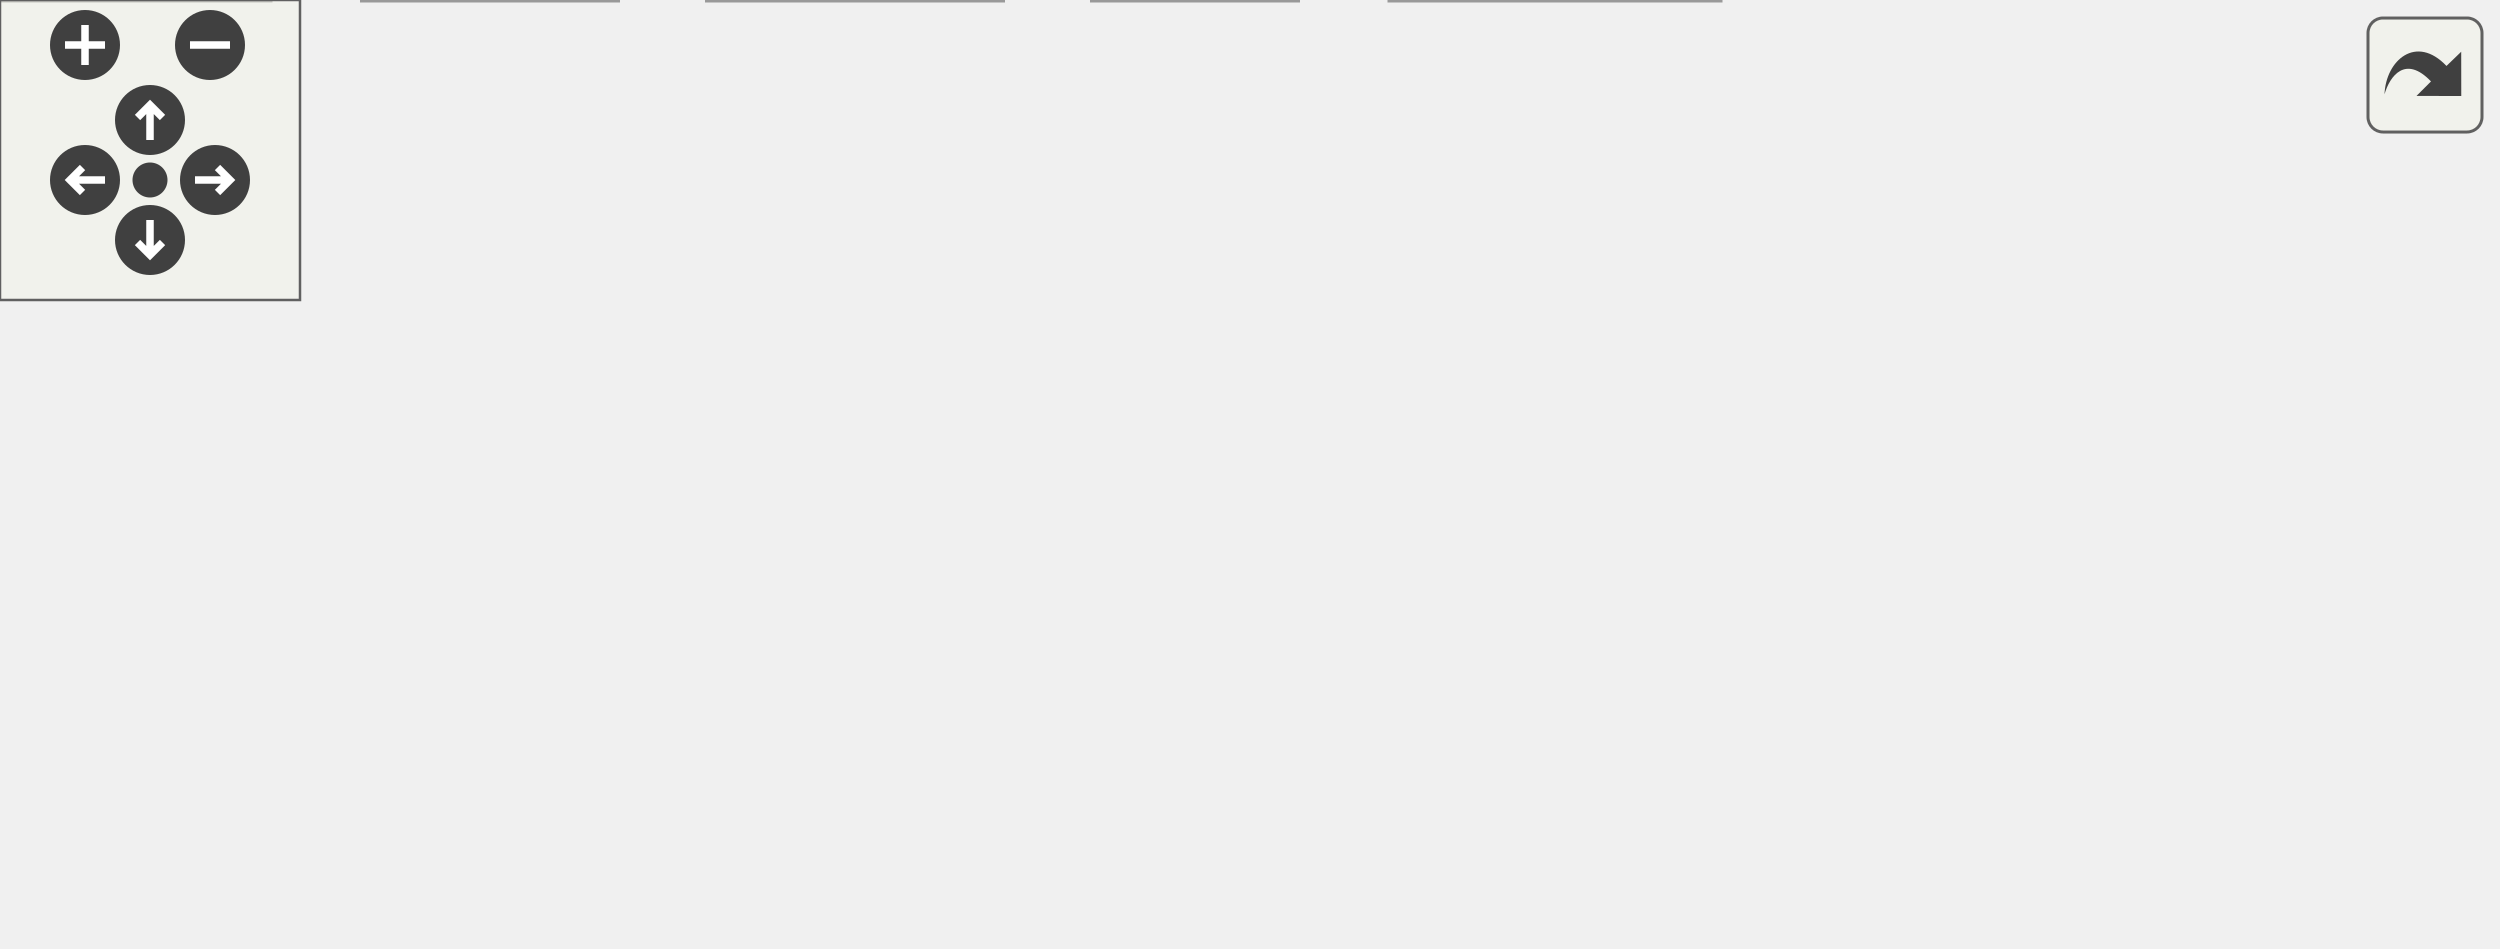
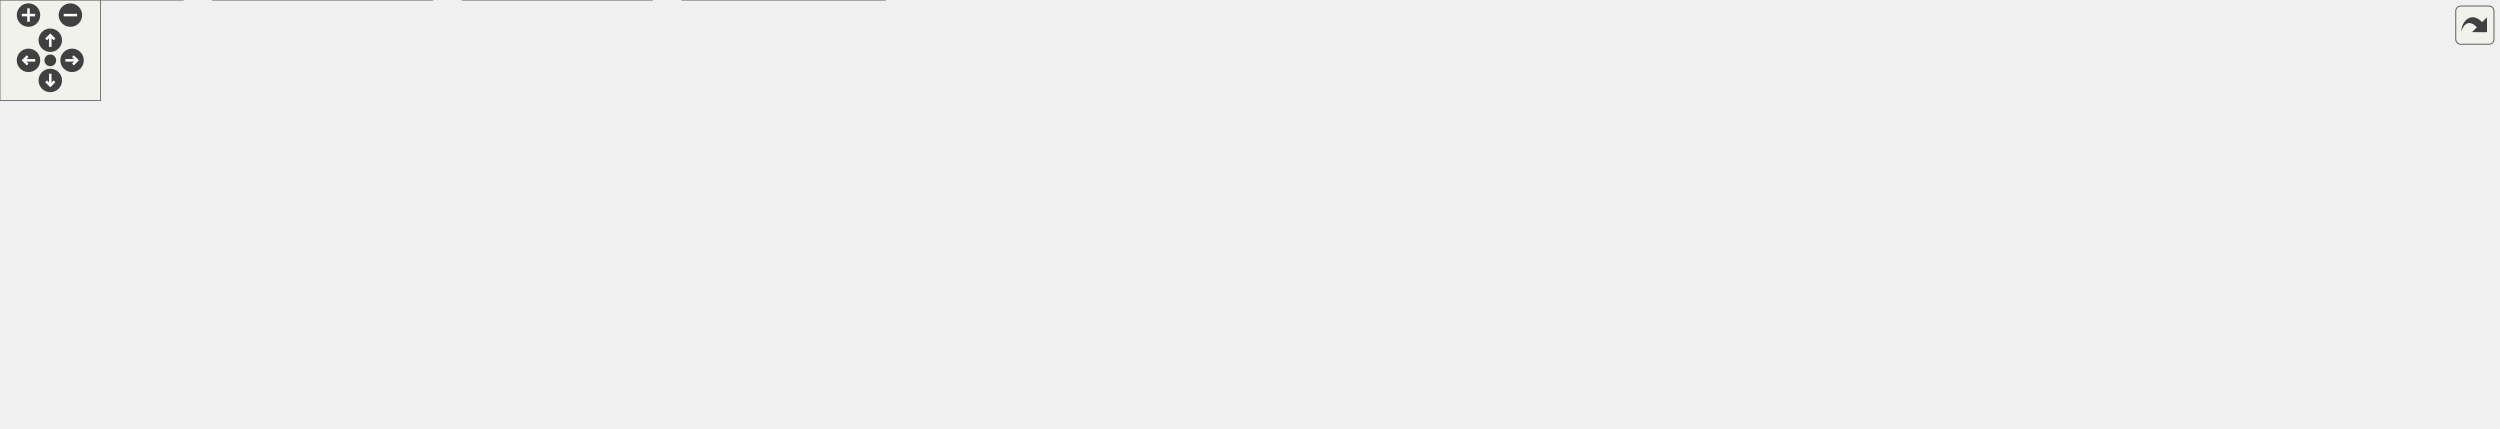
<svg xmlns="http://www.w3.org/2000/svg" xmlns:xlink="http://www.w3.org/1999/xlink" id="main" version="1.1" xml:space="preserve">
  <style type="text/css">
.edge:hover path { stroke: red; }
.edge:hover polygon { stroke: red; fill: red; }
</style>
  <defs>
    <circle id="rim" cx="0" cy="0" r="7" />
    <circle id="rim2" cx="0" cy="0" r="3.5" />
    <g id="zoomPlus">
      <use xlink:href="#rim" fill="#404040">
        <set attributeName="fill" to="#808080" begin="zoomplus.mouseover" end="zoomplus.mouseout" />
      </use>
      <path d="M-4,0h8M0,-4v8" fill="none" stroke="white" stroke-width="1.5" pointer-events="none" />
    </g>
    <g id="zoomMin">
      <use xlink:href="#rim" fill="#404040">
        <set attributeName="fill" to="#808080" begin="zoomminus.mouseover" end="zoomminus.mouseout" />
      </use>
      <path d="M-4,0h8" fill="none" stroke="white" stroke-width="1.5" pointer-events="none" />
    </g>
    <g id="dirArrow">
      <path fill="none" stroke="white" stroke-width="1.5" d="M0,-3.0v7 M-2.5,-0.5L0,-3.0L2.5,-0.5" />
    </g>
    <g id="resetDef">
      <use xlink:href="#rim2" fill="#404040">
        <set attributeName="fill" to="#808080" begin="reset.mouseover" end="reset.mouseout" />
      </use>
    </g>
  </defs>
  <svg id="graph" class="graph">
    <g id="viewport">
      <g id="node1" class="node">
        <g id="a_node1">
          <a xlink:title=" ">
-             <polygon fill="#999999" stroke="#666666" points="386.5,-129 309.5,-129 309.5,-110 386.5,-110 386.5,-129" />
-             <text text-anchor="middle" x="348" y="-117" font-family="Helvetica,sans-Serif" font-size="10.00">UioConfig.cpp</text>
+             <polygon fill="#999999" stroke="#666666" points="961,-195 884,-195 884,-176 961,-176 961,-195" />
+             <text text-anchor="middle" x="922.5" y="-183" font-family="Helvetica,sans-Serif" font-size="10.00">UioConfig.cpp</text>
          </a>
        </g>
      </g>
      <g id="node2" class="node">
        <g id="a_node2">
          <a xlink:href="_uio_config_8hpp.html" target="_top" xlink:title=" ">
-             <polygon fill="white" stroke="#666666" points="226.5,-74 115.5,-74 115.5,-55 226.5,-55 226.5,-74" />
-             <text text-anchor="middle" x="171" y="-62" font-family="Helvetica,sans-Serif" font-size="10.00">udmaio/UioConfig.hpp</text>
+             <polygon fill="white" stroke="#666666" points="1422,-85 1311,-85 1311,-66 1422,-66 1422,-85" />
+             <text text-anchor="middle" x="1366.5" y="-73" font-family="Helvetica,sans-Serif" font-size="10.00">udmaio/UioConfig.hpp</text>
          </a>
        </g>
      </g>
      <g id="edge1" class="edge">
-         <path fill="none" stroke="#63b8ff" d="M317.97,-109.51C288.77,-100.76 244.19,-87.42 211.79,-77.71" />
-         <polygon fill="#63b8ff" stroke="#63b8ff" points="212.91,-74.4 202.33,-74.88 210.9,-81.1 212.91,-74.4" />
+         <path fill="none" stroke="#63b8ff" d="M929.11,-175.69C940.36,-161.44 964.73,-133.66 992.5,-121 1006.26,-114.73 1195.57,-94.27 1299.43,-83.41" />
+         <polygon fill="#63b8ff" stroke="#63b8ff" points="1299.65,-86.91 1309.23,-82.39 1298.93,-79.95 1299.65,-86.91" />
      </g>
      <g id="node8" class="node">
        <g id="a_node8">
          <a xlink:title=" ">
-             <polygon fill="#e0e0e0" stroke="#999999" points="305,-74 245,-74 245,-55 305,-55 305,-74" />
-             <text text-anchor="middle" x="275" y="-62" font-family="Helvetica,sans-Serif" font-size="10.00">filesystem</text>
+             <polygon fill="#e0e0e0" stroke="#999999" points="392.5,-85 332.5,-85 332.5,-66 392.5,-66 392.5,-85" />
+             <text text-anchor="middle" x="362.5" y="-73" font-family="Helvetica,sans-Serif" font-size="10.00">filesystem</text>
          </a>
        </g>
      </g>
      <g id="edge7" class="edge">
-         <path fill="none" stroke="#63b8ff" d="M335.62,-109.51C324.85,-101.7 309.03,-90.21 296.25,-80.93" />
-         <polygon fill="#63b8ff" stroke="#63b8ff" points="298.57,-78.29 288.43,-75.25 294.46,-83.95 298.57,-78.29" />
+         <path fill="none" stroke="#63b8ff" d="M883.66,-179.72C827.07,-172.51 718.76,-157.78 627.5,-140 547.85,-124.48 455.97,-101.25 404,-87.61" />
+         <polygon fill="#63b8ff" stroke="#63b8ff" points="404.94,-84.24 394.38,-85.07 403.16,-91.01 404.94,-84.24" />
      </g>
      <g id="node9" class="node">
        <g id="a_node9">
          <a xlink:title=" ">
-             <polygon fill="#e0e0e0" stroke="#999999" points="373,-74 323,-74 323,-55 373,-55 373,-74" />
-             <text text-anchor="middle" x="348" y="-62" font-family="Helvetica,sans-Serif" font-size="10.00">fstream</text>
+             <polygon fill="#e0e0e0" stroke="#999999" points="460.5,-85 410.5,-85 410.5,-66 460.5,-66 460.5,-85" />
+             <text text-anchor="middle" x="435.5" y="-73" font-family="Helvetica,sans-Serif" font-size="10.00">fstream</text>
          </a>
        </g>
      </g>
      <g id="edge8" class="edge">
-         <path fill="none" stroke="#63b8ff" d="M348,-109.75C348,-103.27 348,-94.16 348,-85.9" />
-         <polygon fill="#63b8ff" stroke="#63b8ff" points="351.5,-85.96 348,-75.96 344.5,-85.96 351.5,-85.96" />
+         <path fill="none" stroke="#63b8ff" d="M883.63,-176.36C806.95,-160.2 630.52,-122.63 471.65,-85.45" />
+         <polygon fill="#63b8ff" stroke="#63b8ff" points="472.74,-82.11 462.2,-83.24 471.14,-88.93 472.74,-82.11" />
      </g>
      <g id="node10" class="node">
        <g id="a_node10">
          <a xlink:title=" ">
-             <polygon fill="#e0e0e0" stroke="#999999" points="431,-74 391,-74 391,-55 431,-55 431,-74" />
-             <text text-anchor="middle" x="411" y="-62" font-family="Helvetica,sans-Serif" font-size="10.00">regex</text>
+             <polygon fill="#e0e0e0" stroke="#999999" points="1074.5,-140 1034.5,-140 1034.5,-121 1074.5,-121 1074.5,-140" />
+             <text text-anchor="middle" x="1054.5" y="-128" font-family="Helvetica,sans-Serif" font-size="10.00">regex</text>
          </a>
        </g>
      </g>
      <g id="edge9" class="edge">
-         <path fill="none" stroke="#63b8ff" d="M358.69,-109.51C367.7,-101.93 380.83,-90.88 391.68,-81.75" />
-         <polygon fill="#63b8ff" stroke="#63b8ff" points="393.91,-84.45 399.31,-75.33 389.41,-79.09 393.91,-84.45" />
+         <path fill="none" stroke="#63b8ff" d="M944.89,-175.51C966.58,-166.8 999.64,-153.53 1023.78,-143.84" />
+         <polygon fill="#63b8ff" stroke="#63b8ff" points="1024.79,-147.2 1032.76,-140.23 1022.18,-140.71 1024.79,-147.2" />
      </g>
      <g id="node11" class="node">
        <g id="a_node11">
          <a xlink:title=" ">
-             <polygon fill="#e0e0e0" stroke="#999999" points="499,-74 449,-74 449,-55 499,-55 499,-74" />
-             <text text-anchor="middle" x="474" y="-62" font-family="Helvetica,sans-Serif" font-size="10.00">unistd.h</text>
+             <polygon fill="#e0e0e0" stroke="#999999" points="1490.5,-85 1440.5,-85 1440.5,-66 1490.5,-66 1490.5,-85" />
+             <text text-anchor="middle" x="1465.5" y="-73" font-family="Helvetica,sans-Serif" font-size="10.00">unistd.h</text>
          </a>
        </g>
      </g>
      <g id="edge10" class="edge">
-         <path fill="none" stroke="#63b8ff" d="M369.37,-109.51C389.41,-101.08 419.6,-88.38 442.41,-78.79" />
-         <polygon fill="#63b8ff" stroke="#63b8ff" points="443.69,-82.05 451.55,-74.94 440.97,-75.6 443.69,-82.05" />
+         <path fill="none" stroke="#63b8ff" d="M936,-175.7C961.67,-159.02 1015.83,-124.21 1025.5,-121 1193.99,-65.08 1250.59,-113.06 1429.24,-85.07" />
+         <polygon fill="#63b8ff" stroke="#63b8ff" points="1429.54,-88.56 1438.85,-83.5 1428.41,-81.66 1429.54,-88.56" />
+       </g>
+       <g id="node12" class="node">
+         <g id="a_node12">
+           <a xlink:href="_hw_accessor_8hpp.html" target="_top" xlink:title=" ">
+             <polygon fill="white" stroke="#666666" points="940,-140 815,-140 815,-121 940,-121 940,-140" />
+             <text text-anchor="middle" x="877.5" y="-128" font-family="Helvetica,sans-Serif" font-size="10.00">udmaio/HwAccessor.hpp</text>
+           </a>
+         </g>
+       </g>
+       <g id="edge11" class="edge">
+         <path fill="none" stroke="#63b8ff" d="M915.07,-175.75C908.92,-168.5 899.99,-157.98 892.37,-149.02" />
+         <polygon fill="#63b8ff" stroke="#63b8ff" points="895.21,-146.95 886.07,-141.6 889.88,-151.48 895.21,-146.95" />
      </g>
      <g id="node3" class="node">
        <g id="a_node3">
          <a xlink:title=" ">
-             <polygon fill="#e0e0e0" stroke="#999999" points="54,-19 0,-19 0,0 54,0 54,-19" />
-             <text text-anchor="middle" x="27" y="-7" font-family="Helvetica,sans-Serif" font-size="10.00">iostream</text>
+             <polygon fill="#e0e0e0" stroke="#999999" points="1312.5,-24.5 1258.5,-24.5 1258.5,-5.5 1312.5,-5.5 1312.5,-24.5" />
+             <text text-anchor="middle" x="1285.5" y="-12.5" font-family="Helvetica,sans-Serif" font-size="10.00">iostream</text>
          </a>
        </g>
      </g>
      <g id="edge2" class="edge">
-         <path fill="none" stroke="#63b8ff" d="M146.57,-54.51C123.26,-45.93 87.91,-32.92 61.69,-23.27" />
-         <polygon fill="#63b8ff" stroke="#63b8ff" points="63.08,-20.05 52.49,-19.88 60.66,-26.62 63.08,-20.05" />
+         <path fill="none" stroke="#63b8ff" d="M1354.2,-65.62C1341.71,-56.6 1322.12,-42.45 1307.05,-31.56" />
+         <polygon fill="#63b8ff" stroke="#63b8ff" points="1309.3,-28.87 1299.14,-25.85 1305.2,-34.55 1309.3,-28.87" />
      </g>
      <g id="node4" class="node">
        <g id="a_node4">
          <a xlink:title=" ">
-             <polygon fill="#e0e0e0" stroke="#999999" points="123.5,-19 72.5,-19 72.5,0 123.5,0 123.5,-19" />
-             <text text-anchor="middle" x="98" y="-7" font-family="Helvetica,sans-Serif" font-size="10.00">memory</text>
+             <polygon fill="#e0e0e0" stroke="#999999" points="1167,-24.5 1116,-24.5 1116,-5.5 1167,-5.5 1167,-24.5" />
+             <text text-anchor="middle" x="1141.5" y="-12.5" font-family="Helvetica,sans-Serif" font-size="10.00">memory</text>
          </a>
        </g>
      </g>
      <g id="edge3" class="edge">
-         <path fill="none" stroke="#63b8ff" d="M158.62,-54.51C147.85,-46.7 132.03,-35.21 119.25,-25.93" />
-         <polygon fill="#63b8ff" stroke="#63b8ff" points="121.57,-23.29 111.43,-20.25 117.46,-28.95 121.57,-23.29" />
+         <path fill="none" stroke="#63b8ff" d="M1332.33,-65.62C1290.77,-54.81 1220.92,-36.65 1178.24,-25.55" />
+         <polygon fill="#63b8ff" stroke="#63b8ff" points="1179.25,-22.2 1168.69,-23.07 1177.49,-28.97 1179.25,-22.2" />
      </g>
      <g id="node5" class="node">
        <g id="a_node5">
          <a xlink:title=" ">
-             <polygon fill="#e0e0e0" stroke="#999999" points="200.5,-19 141.5,-19 141.5,0 200.5,0 200.5,-19" />
-             <text text-anchor="middle" x="171" y="-7" font-family="Helvetica,sans-Serif" font-size="10.00">stdexcept</text>
+             <polygon fill="#e0e0e0" stroke="#999999" points="1394,-24.5 1335,-24.5 1335,-5.5 1394,-5.5 1394,-24.5" />
+             <text text-anchor="middle" x="1364.5" y="-12.5" font-family="Helvetica,sans-Serif" font-size="10.00">stdexcept</text>
          </a>
        </g>
      </g>
      <g id="edge4" class="edge">
-         <path fill="none" stroke="#63b8ff" d="M171,-54.75C171,-48.27 171,-39.16 171,-30.9" />
-         <polygon fill="#63b8ff" stroke="#63b8ff" points="174.5,-30.96 171,-20.96 167.5,-30.96 174.5,-30.96" />
+         <path fill="none" stroke="#63b8ff" d="M1366.2,-65.87C1365.94,-58 1365.53,-46.1 1365.18,-35.89" />
+         <polygon fill="#63b8ff" stroke="#63b8ff" points="1368.69,-36.05 1364.85,-26.18 1361.69,-36.29 1368.69,-36.05" />
      </g>
      <g id="node6" class="node">
        <g id="a_node6">
          <a xlink:title=" ">
-             <polygon fill="#e0e0e0" stroke="#999999" points="259.5,-19 218.5,-19 218.5,0 259.5,0 259.5,-19" />
-             <text text-anchor="middle" x="239" y="-7" font-family="Helvetica,sans-Serif" font-size="10.00">string</text>
+             <polygon fill="#e0e0e0" stroke="#999999" points="968,-24.5 927,-24.5 927,-5.5 968,-5.5 968,-24.5" />
+             <text text-anchor="middle" x="947.5" y="-12.5" font-family="Helvetica,sans-Serif" font-size="10.00">string</text>
          </a>
        </g>
      </g>
      <g id="edge5" class="edge">
-         <path fill="none" stroke="#63b8ff" d="M182.54,-54.51C192.46,-46.77 207.01,-35.43 218.86,-26.2" />
-         <polygon fill="#63b8ff" stroke="#63b8ff" points="220.71,-29.2 226.44,-20.29 216.4,-23.68 220.71,-29.2" />
+         <path fill="none" stroke="#63b8ff" d="M1310.86,-66.73C1221.85,-54.3 1050.24,-30.34 979.34,-20.45" />
+         <polygon fill="#63b8ff" stroke="#63b8ff" points="979.97,-17 969.58,-19.08 979,-23.93 979.97,-17" />
      </g>
      <g id="node7" class="node">
        <g id="a_node7">
          <a xlink:title=" ">
-             <polygon fill="#e0e0e0" stroke="#999999" points="344,-19 278,-19 278,0 344,0 344,-19" />
-             <text text-anchor="middle" x="311" y="-7" font-family="Helvetica,sans-Serif" font-size="10.00">string_view</text>
+             <polygon fill="#e0e0e0" stroke="#999999" points="1478.5,-24.5 1412.5,-24.5 1412.5,-5.5 1478.5,-5.5 1478.5,-24.5" />
+             <text text-anchor="middle" x="1445.5" y="-12.5" font-family="Helvetica,sans-Serif" font-size="10.00">string_view</text>
          </a>
        </g>
      </g>
      <g id="edge6" class="edge">
-         <path fill="none" stroke="#63b8ff" d="M194.75,-54.51C217.31,-45.97 251.47,-33.03 276.94,-23.4" />
-         <polygon fill="#63b8ff" stroke="#63b8ff" points="278.07,-26.71 286.19,-19.89 275.59,-20.16 278.07,-26.71" />
+         <path fill="none" stroke="#63b8ff" d="M1378.5,-65.62C1390.68,-56.6 1409.79,-42.45 1424.48,-31.56" />
+         <polygon fill="#63b8ff" stroke="#63b8ff" points="1426.22,-34.63 1432.17,-25.87 1422.05,-29.01 1426.22,-34.63" />
+       </g>
+       <g id="edge34" class="edge">
+         <path fill="none" stroke="#63b8ff" d="M940.11,-122.56C944.98,-122.03 949.82,-121.5 954.5,-121 1106.46,-104.61 1144.63,-102.21 1296.5,-85 1297.51,-84.89 1298.53,-84.77 1299.56,-84.65" />
+         <polygon fill="#63b8ff" stroke="#63b8ff" points="1299.69,-88.16 1309.22,-83.53 1298.88,-81.21 1299.69,-88.16" />
+       </g>
+       <g id="edge16" class="edge">
+         <path fill="none" stroke="#63b8ff" d="M940.07,-122.5C1048.96,-110.29 1261.95,-86.28 1263.5,-85 1277.9,-73.15 1283,-51.86 1284.74,-36.06" />
+         <polygon fill="#63b8ff" stroke="#63b8ff" points="1288.21,-36.57 1285.43,-26.35 1281.23,-36.08 1288.21,-36.57" />
+       </g>
+       <g id="edge17" class="edge">
+         <path fill="none" stroke="#63b8ff" d="M814.67,-129.34C737.74,-127.06 622.84,-115.61 667.5,-66 674.83,-57.86 994.43,-28.97 1104.62,-19.23" />
+         <polygon fill="#63b8ff" stroke="#63b8ff" points="1104.64,-22.74 1114.3,-18.38 1104.03,-15.77 1104.64,-22.74" />
+       </g>
+       <g id="edge18" class="edge">
+         <path fill="none" stroke="#63b8ff" d="M814.63,-126.86C750.41,-122.68 657.02,-112.02 634.5,-85 629.09,-78.51 628.92,-72.34 634.5,-66 676.56,-18.27 857.5,-48.06 918.5,-30 919.3,-29.76 920.11,-29.5 920.92,-29.23" />
+         <polygon fill="#63b8ff" stroke="#63b8ff" points="921.99,-32.57 929.91,-25.53 919.33,-26.1 921.99,-32.57" />
+       </g>
+       <g id="edge14" class="edge">
+         <path fill="none" stroke="#63b8ff" d="M814.83,-126.07C725.65,-120.66 556.87,-108.43 403.67,-85.15" />
+         <polygon fill="#63b8ff" stroke="#63b8ff" points="404.58,-81.75 394.16,-83.68 403.51,-88.67 404.58,-81.75" />
+       </g>
+       <g id="edge15" class="edge">
+         <path fill="none" stroke="#63b8ff" d="M814.56,-125.31C736.37,-119.51 598.74,-107.36 471.74,-85.16" />
+         <polygon fill="#63b8ff" stroke="#63b8ff" points="472.62,-81.77 462.16,-83.46 471.39,-88.66 472.62,-81.77" />
+       </g>
+       <g id="edge24" class="edge">
+         <path fill="none" stroke="#63b8ff" d="M940.44,-124.72C1070.66,-114.81 1362.53,-92.38 1429.24,-84.75" />
+         <polygon fill="#63b8ff" stroke="#63b8ff" points="1429.39,-88.26 1438.84,-83.48 1428.47,-81.32 1429.39,-88.26" />
+       </g>
+       <g id="node13" class="node">
+         <g id="a_node13">
+           <a xlink:title=" ">
+             <polygon fill="#e0e0e0" stroke="#999999" points="726,-85 677,-85 677,-66 726,-66 726,-85" />
+             <text text-anchor="middle" x="701.5" y="-73" font-family="Helvetica,sans-Serif" font-size="10.00">cstddef</text>
+           </a>
+         </g>
+       </g>
+       <g id="edge12" class="edge">
+         <path fill="none" stroke="#63b8ff" d="M847.64,-120.51C817.11,-111.32 769.68,-97.03 737.19,-87.25" />
+         <polygon fill="#63b8ff" stroke="#63b8ff" points="738.41,-83.96 727.82,-84.43 736.39,-90.66 738.41,-83.96" />
+       </g>
+       <g id="node14" class="node">
+         <g id="a_node14">
+           <a xlink:title=" ">
+             <polygon fill="#e0e0e0" stroke="#999999" points="790.5,-85 744.5,-85 744.5,-66 790.5,-66 790.5,-85" />
+             <text text-anchor="middle" x="767.5" y="-73" font-family="Helvetica,sans-Serif" font-size="10.00">cstring</text>
+           </a>
+         </g>
+       </g>
+       <g id="edge13" class="edge">
+         <path fill="none" stroke="#63b8ff" d="M858.84,-120.51C841.67,-112.24 815.95,-99.84 796.17,-90.31" />
+         <polygon fill="#63b8ff" stroke="#63b8ff" points="797.78,-87.2 787.25,-86.01 794.74,-93.51 797.78,-87.2" />
+       </g>
+       <g id="node15" class="node">
+         <g id="a_node15">
+           <a xlink:title=" ">
+             <polygon fill="#e0e0e0" stroke="#999999" points="946,-85 809,-85 809,-66 946,-66 946,-85" />
+             <text text-anchor="middle" x="877.5" y="-73" font-family="Helvetica,sans-Serif" font-size="10.00">boost/core/noncopyable.hpp</text>
+           </a>
+         </g>
+       </g>
+       <g id="edge19" class="edge">
+         <path fill="none" stroke="#63b8ff" d="M877.5,-120.75C877.5,-114.27 877.5,-105.16 877.5,-96.9" />
+         <polygon fill="#63b8ff" stroke="#63b8ff" points="881,-96.96 877.5,-86.96 874,-96.96 881,-96.96" />
+       </g>
+       <g id="node16" class="node">
+         <g id="a_node16">
+           <a xlink:title=" ">
+             <polygon fill="#e0e0e0" stroke="#999999" points="1007,-85 964,-85 964,-66 1007,-66 1007,-85" />
+             <text text-anchor="middle" x="985.5" y="-73" font-family="Helvetica,sans-Serif" font-size="10.00">fcntl.h</text>
+           </a>
+         </g>
+       </g>
+       <g id="edge20" class="edge">
+         <path fill="none" stroke="#63b8ff" d="M895.82,-120.51C912.68,-112.24 937.93,-99.84 957.35,-90.31" />
+         <polygon fill="#63b8ff" stroke="#63b8ff" points="958.66,-93.57 966.09,-86.02 955.57,-87.29 958.66,-93.57" />
+       </g>
+       <g id="node17" class="node">
+         <g id="a_node17">
+           <a xlink:title=" ">
+             <polygon fill="#e0e0e0" stroke="#999999" points="1094,-85 1025,-85 1025,-66 1094,-66 1094,-85" />
+             <text text-anchor="middle" x="1059.5" y="-73" font-family="Helvetica,sans-Serif" font-size="10.00">sys/mman.h</text>
+           </a>
+         </g>
+       </g>
+       <g id="edge21" class="edge">
+         <path fill="none" stroke="#63b8ff" d="M908.37,-120.51C938.53,-111.73 984.64,-98.3 1018,-88.59" />
+         <polygon fill="#63b8ff" stroke="#63b8ff" points="1018.7,-92.03 1027.33,-85.87 1016.75,-85.31 1018.7,-92.03" />
+       </g>
+       <g id="node18" class="node">
+         <g id="a_node18">
+           <a xlink:title=" ">
+             <polygon fill="#e0e0e0" stroke="#999999" points="1171,-85 1112,-85 1112,-66 1171,-66 1171,-85" />
+             <text text-anchor="middle" x="1141.5" y="-73" font-family="Helvetica,sans-Serif" font-size="10.00">sys/stat.h</text>
+           </a>
+         </g>
+       </g>
+       <g id="edge22" class="edge">
+         <path fill="none" stroke="#63b8ff" d="M924.75,-120.56C968.11,-112.28 1034.41,-99.41 1100.6,-85.57" />
+         <polygon fill="#63b8ff" stroke="#63b8ff" points="1101.1,-89.04 1110.16,-83.56 1099.66,-82.19 1101.1,-89.04" />
+       </g>
+       <g id="node19" class="node">
+         <g id="a_node19">
+           <a xlink:title=" ">
+             <polygon fill="#e0e0e0" stroke="#999999" points="1254,-85 1189,-85 1189,-66 1254,-66 1254,-85" />
+             <text text-anchor="middle" x="1221.5" y="-73" font-family="Helvetica,sans-Serif" font-size="10.00">sys/types.h</text>
+           </a>
+         </g>
+       </g>
+       <g id="edge23" class="edge">
+         <path fill="none" stroke="#63b8ff" d="M940.35,-121.36C999.23,-113.49 1089.96,-100.74 1177.63,-85.43" />
+         <polygon fill="#63b8ff" stroke="#63b8ff" points="1178.13,-88.89 1187.37,-83.71 1176.91,-82 1178.13,-88.89" />
+       </g>
+       <g id="node20" class="node">
+         <g id="a_node20">
+           <a xlink:href="_logging_8hpp.html" target="_top" xlink:title=" ">
+             <polygon fill="white" stroke="#666666" points="582.5,-85 478.5,-85 478.5,-66 582.5,-66 582.5,-85" />
+             <text text-anchor="middle" x="530.5" y="-73" font-family="Helvetica,sans-Serif" font-size="10.00">udmaio/Logging.hpp</text>
+           </a>
+         </g>
+       </g>
+       <g id="edge25" class="edge">
+         <path fill="none" stroke="#63b8ff" d="M818.64,-120.51C756.25,-110.98 658.08,-95.99 593.99,-86.2" />
+         <polygon fill="#63b8ff" stroke="#63b8ff" points="594.74,-82.77 584.33,-84.72 593.68,-89.69 594.74,-82.77" />
+       </g>
+       <g id="edge26" class="edge">
+         <path fill="none" stroke="#63b8ff" d="M582.73,-67.69C587.38,-67.11 592.03,-66.54 596.5,-66 739.47,-48.8 780.13,-69.87 918.5,-30 919.31,-29.77 920.12,-29.51 920.93,-29.24" />
+         <polygon fill="#63b8ff" stroke="#63b8ff" points="921.99,-32.59 929.92,-25.57 919.34,-26.11 921.99,-32.59" />
+       </g>
+       <g id="node21" class="node">
+         <g id="a_node21">
+           <a xlink:title=" ">
+             <polygon fill="#e0e0e0" stroke="#999999" points="642.5,-24.5 546.5,-24.5 546.5,-5.5 642.5,-5.5 642.5,-24.5" />
+             <text text-anchor="middle" x="594.5" y="-12.5" font-family="Helvetica,sans-Serif" font-size="10.00">boost/log/core.hpp</text>
+           </a>
+         </g>
+       </g>
+       <g id="edge27" class="edge">
+         <path fill="none" stroke="#63b8ff" d="M540.22,-65.62C549.81,-56.85 564.69,-43.25 576.44,-32.5" />
+         <polygon fill="#63b8ff" stroke="#63b8ff" points="578.55,-35.32 583.57,-25.99 573.83,-30.15 578.55,-35.32" />
+       </g>
+       <g id="node22" class="node">
+         <g id="a_node22">
+           <a xlink:title=" ">
+             <polygon fill="#e0e0e0" stroke="#999999" points="790,-24.5 661,-24.5 661,-5.5 790,-5.5 790,-24.5" />
+             <text text-anchor="middle" x="725.5" y="-12.5" font-family="Helvetica,sans-Serif" font-size="10.00">boost/log/expressions.hpp</text>
+           </a>
+         </g>
+       </g>
+       <g id="edge28" class="edge">
+         <path fill="none" stroke="#63b8ff" d="M560.12,-65.62C593.33,-55.65 647.41,-39.43 684.64,-28.26" />
+         <polygon fill="#63b8ff" stroke="#63b8ff" points="685.58,-31.63 694.16,-25.4 683.57,-24.92 685.58,-31.63" />
+       </g>
+       <g id="node23" class="node">
+         <g id="a_node23">
+           <a xlink:title=" ">
+             <polygon fill="#e0e0e0" stroke="#999999" points="909,-24.5 808,-24.5 808,-5.5 909,-5.5 909,-24.5" />
+             <text text-anchor="middle" x="858.5" y="-12.5" font-family="Helvetica,sans-Serif" font-size="10.00">boost/log/trivial.hpp</text>
+           </a>
+         </g>
+       </g>
+       <g id="edge29" class="edge">
+         <path fill="none" stroke="#63b8ff" d="M582.77,-66.95C637.11,-58.84 724.55,-45.07 799.5,-30 803.33,-29.23 807.29,-28.39 811.27,-27.51" />
+         <polygon fill="#63b8ff" stroke="#63b8ff" points="811.94,-30.95 820.92,-25.32 810.39,-24.12 811.94,-30.95" />
+       </g>
+       <g id="node24" class="node">
+         <g id="a_node24">
+           <a xlink:title=" ">
+             <polygon fill="#e0e0e0" stroke="#999999" points="109,-30 0,-30 0,0 109,0 109,-30" />
+             <text text-anchor="start" x="8" y="-18" font-family="Helvetica,sans-Serif" font-size="10.00">boost/log/utility/setup</text>
+             <text text-anchor="middle" x="54.5" y="-7" font-family="Helvetica,sans-Serif" font-size="10.00">/console.hpp</text>
+           </a>
+         </g>
+       </g>
+       <g id="edge30" class="edge">
+         <path fill="none" stroke="#63b8ff" d="M478.27,-67.09C475.31,-66.71 472.37,-66.35 469.5,-66 317.03,-47.59 274.71,-54.74 120.69,-30.4" />
+         <polygon fill="#63b8ff" stroke="#63b8ff" points="121.32,-26.96 110.9,-28.84 120.22,-33.87 121.32,-26.96" />
+       </g>
+       <g id="node25" class="node">
+         <g id="a_node25">
+           <a xlink:title=" ">
+             <polygon fill="#e0e0e0" stroke="#999999" points="258,-30 127,-30 127,0 258,0 258,-30" />
+             <text text-anchor="start" x="135" y="-18" font-family="Helvetica,sans-Serif" font-size="10.00">boost/log/sources/severity</text>
+             <text text-anchor="middle" x="192.5" y="-7" font-family="Helvetica,sans-Serif" font-size="10.00">_channel_logger.hpp</text>
+           </a>
+         </g>
+       </g>
+       <g id="edge31" class="edge">
+         <path fill="none" stroke="#63b8ff" d="M478.35,-66.03C427.45,-57.68 347.52,-44.4 269.28,-30.48" />
+         <polygon fill="#63b8ff" stroke="#63b8ff" points="270.2,-27.09 259.74,-28.78 268.97,-33.98 270.2,-27.09" />
+       </g>
+       <g id="node26" class="node">
+         <g id="a_node26">
+           <a xlink:title=" ">
+             <polygon fill="#e0e0e0" stroke="#999999" points="389,-30 276,-30 276,0 389,0 389,-30" />
+             <text text-anchor="start" x="284" y="-18" font-family="Helvetica,sans-Serif" font-size="10.00">boost/log/support/date</text>
+             <text text-anchor="middle" x="332.5" y="-7" font-family="Helvetica,sans-Serif" font-size="10.00">_time.hpp</text>
+           </a>
+         </g>
+       </g>
+       <g id="edge32" class="edge">
+         <path fill="none" stroke="#63b8ff" d="M500.43,-65.62C471.8,-57.16 427.91,-44.19 392.17,-33.63" />
+         <polygon fill="#63b8ff" stroke="#63b8ff" points="393.41,-30.35 382.82,-30.87 391.42,-37.06 393.41,-30.35" />
+       </g>
+       <g id="node27" class="node">
+         <g id="a_node27">
+           <a xlink:title=" ">
+             <polygon fill="#e0e0e0" stroke="#999999" points="528,-30 407,-30 407,0 528,0 528,-30" />
+             <text text-anchor="start" x="415" y="-18" font-family="Helvetica,sans-Serif" font-size="10.00">boost/log/utility/setup</text>
+             <text text-anchor="middle" x="467.5" y="-7" font-family="Helvetica,sans-Serif" font-size="10.00">/common_attributes.hpp</text>
+           </a>
+         </g>
+       </g>
+       <g id="edge33" class="edge">
+         <path fill="none" stroke="#63b8ff" d="M520.93,-65.62C513.08,-58.32 501.62,-47.68 491.32,-38.12" />
+         <polygon fill="#63b8ff" stroke="#63b8ff" points="493.87,-35.71 484.16,-31.47 489.11,-40.84 493.87,-35.71" />
      </g>
    </g>
  </svg>
  <g id="navigator" transform="translate(0 0)" fill="#404254">
    <rect fill="#f2f5e9" fill-opacity="0.5" stroke="#606060" stroke-width=".5" x="0" y="0" width="60" height="60" />
    <use id="zoomplus" xlink:href="#zoomPlus" x="17" y="9" />
    <use id="zoomminus" xlink:href="#zoomMin" x="42" y="9" />
    <use id="reset" xlink:href="#resetDef" x="30" y="36" />
    <g id="arrowUp" xlink:href="#dirArrow" transform="translate(30 24)">
      <use xlink:href="#rim" fill="#404040">
        <set attributeName="fill" to="#808080" begin="arrowUp.mouseover" end="arrowUp.mouseout" />
      </use>
      <path fill="none" stroke="white" stroke-width="1.5" d="M0,-3.0v7 M-2.5,-0.5L0,-3.0L2.5,-0.5" />
    </g>
    <g id="arrowRight" xlink:href="#dirArrow" transform="rotate(90) translate(36 -43)">
      <use xlink:href="#rim" fill="#404040">
        <set attributeName="fill" to="#808080" begin="arrowRight.mouseover" end="arrowRight.mouseout" />
      </use>
      <path fill="none" stroke="white" stroke-width="1.5" d="M0,-3.0v7 M-2.5,-0.5L0,-3.0L2.5,-0.5" />
    </g>
    <g id="arrowDown" xlink:href="#dirArrow" transform="rotate(180) translate(-30 -48)">
      <use xlink:href="#rim" fill="#404040">
        <set attributeName="fill" to="#808080" begin="arrowDown.mouseover" end="arrowDown.mouseout" />
      </use>
      <path fill="none" stroke="white" stroke-width="1.5" d="M0,-3.0v7 M-2.5,-0.5L0,-3.0L2.5,-0.5" />
    </g>
    <g id="arrowLeft" xlink:href="#dirArrow" transform="rotate(270) translate(-36 17)">
      <use xlink:href="#rim" fill="#404040">
        <set attributeName="fill" to="#808080" begin="arrowLeft.mouseover" end="arrowLeft.mouseout" />
      </use>
      <path fill="none" stroke="white" stroke-width="1.5" d="M0,-3.0v7 M-2.5,-0.5L0,-3.0L2.5,-0.5" />
    </g>
  </g>
  <svg viewBox="0 0 15 15" width="100%" height="30px" preserveAspectRatio="xMaxYMin meet">
    <g id="arrow_out" transform="scale(0.3 0.3)">
      <a xlink:href="_uio_config_8cpp__incl_org.svg" target="_base">
        <rect id="button" ry="5" rx="5" y="6" x="6" height="38" width="38" fill="#f2f5e9" fill-opacity="0.5" stroke="#606060" stroke-width="1.0" />
        <path id="arrow" d="M 11.5,31.437 C 11.94,20.098 22.043,11.323 32.159,21.979 L 37.069,17.246 C 37.069,17.246 37.088,32 37.088,32 L 22.16,31.978 C 22.16,31.978 26.998,27.14 26.998,27.14 C 18.529,18.264 13.292,25.23 11.5,31.437 z" style="fill:#404040;" />
      </a>
    </g>
  </svg>
</svg>
